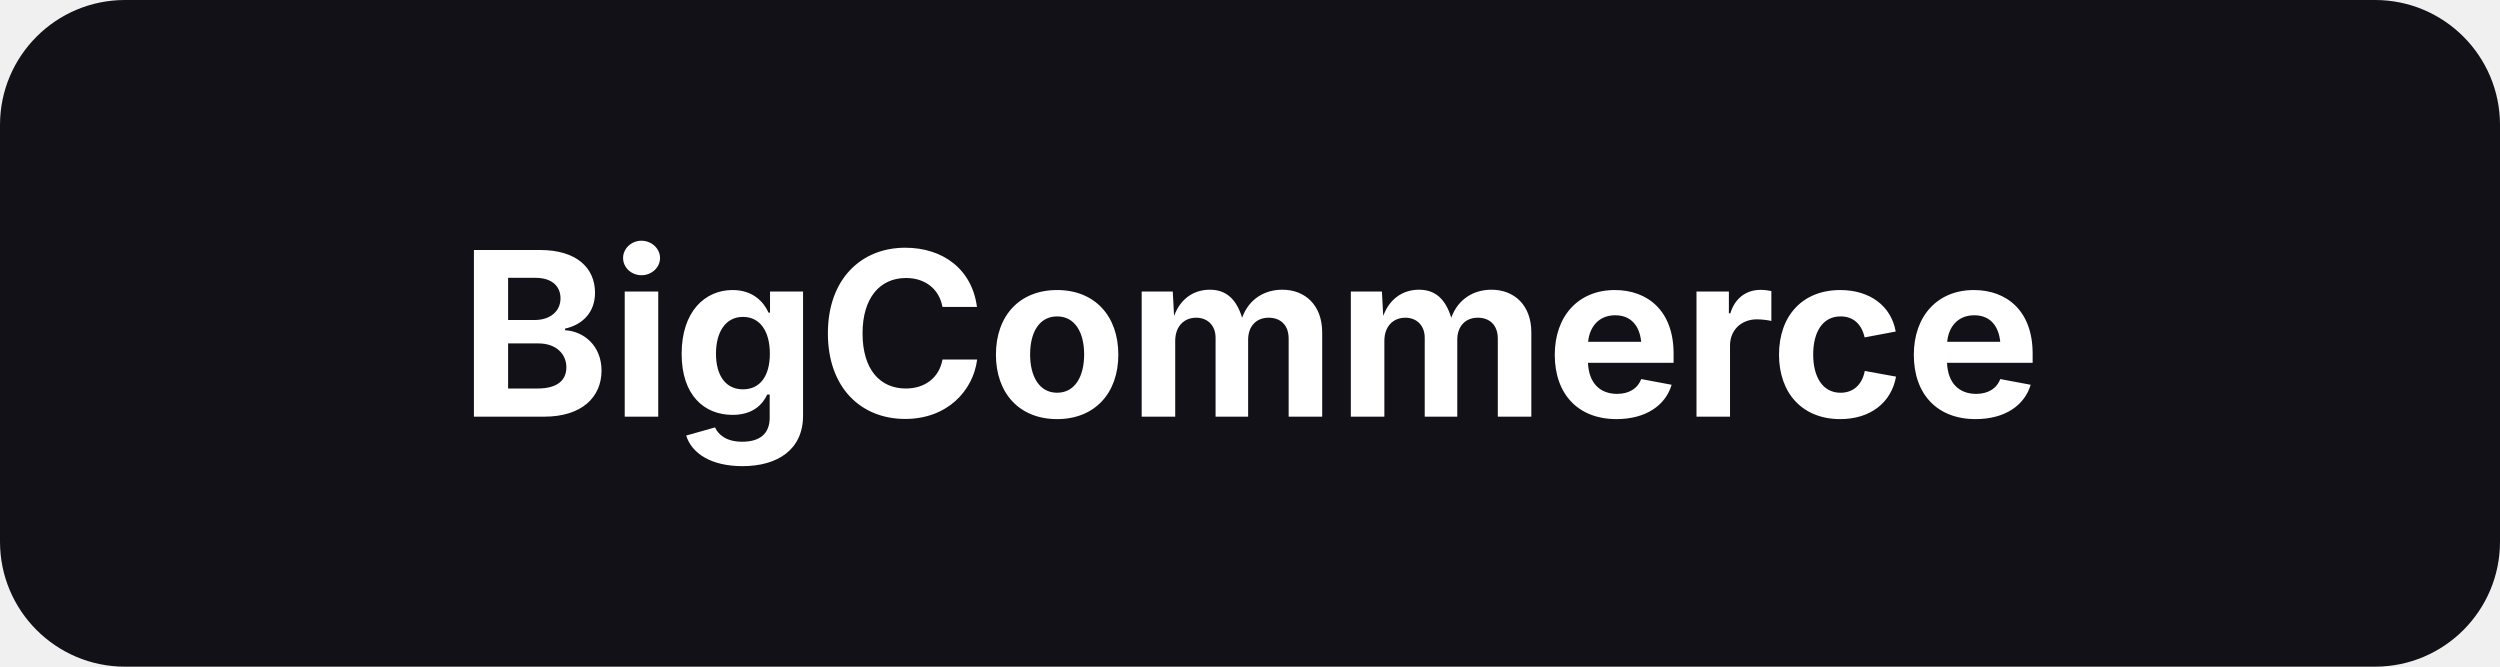
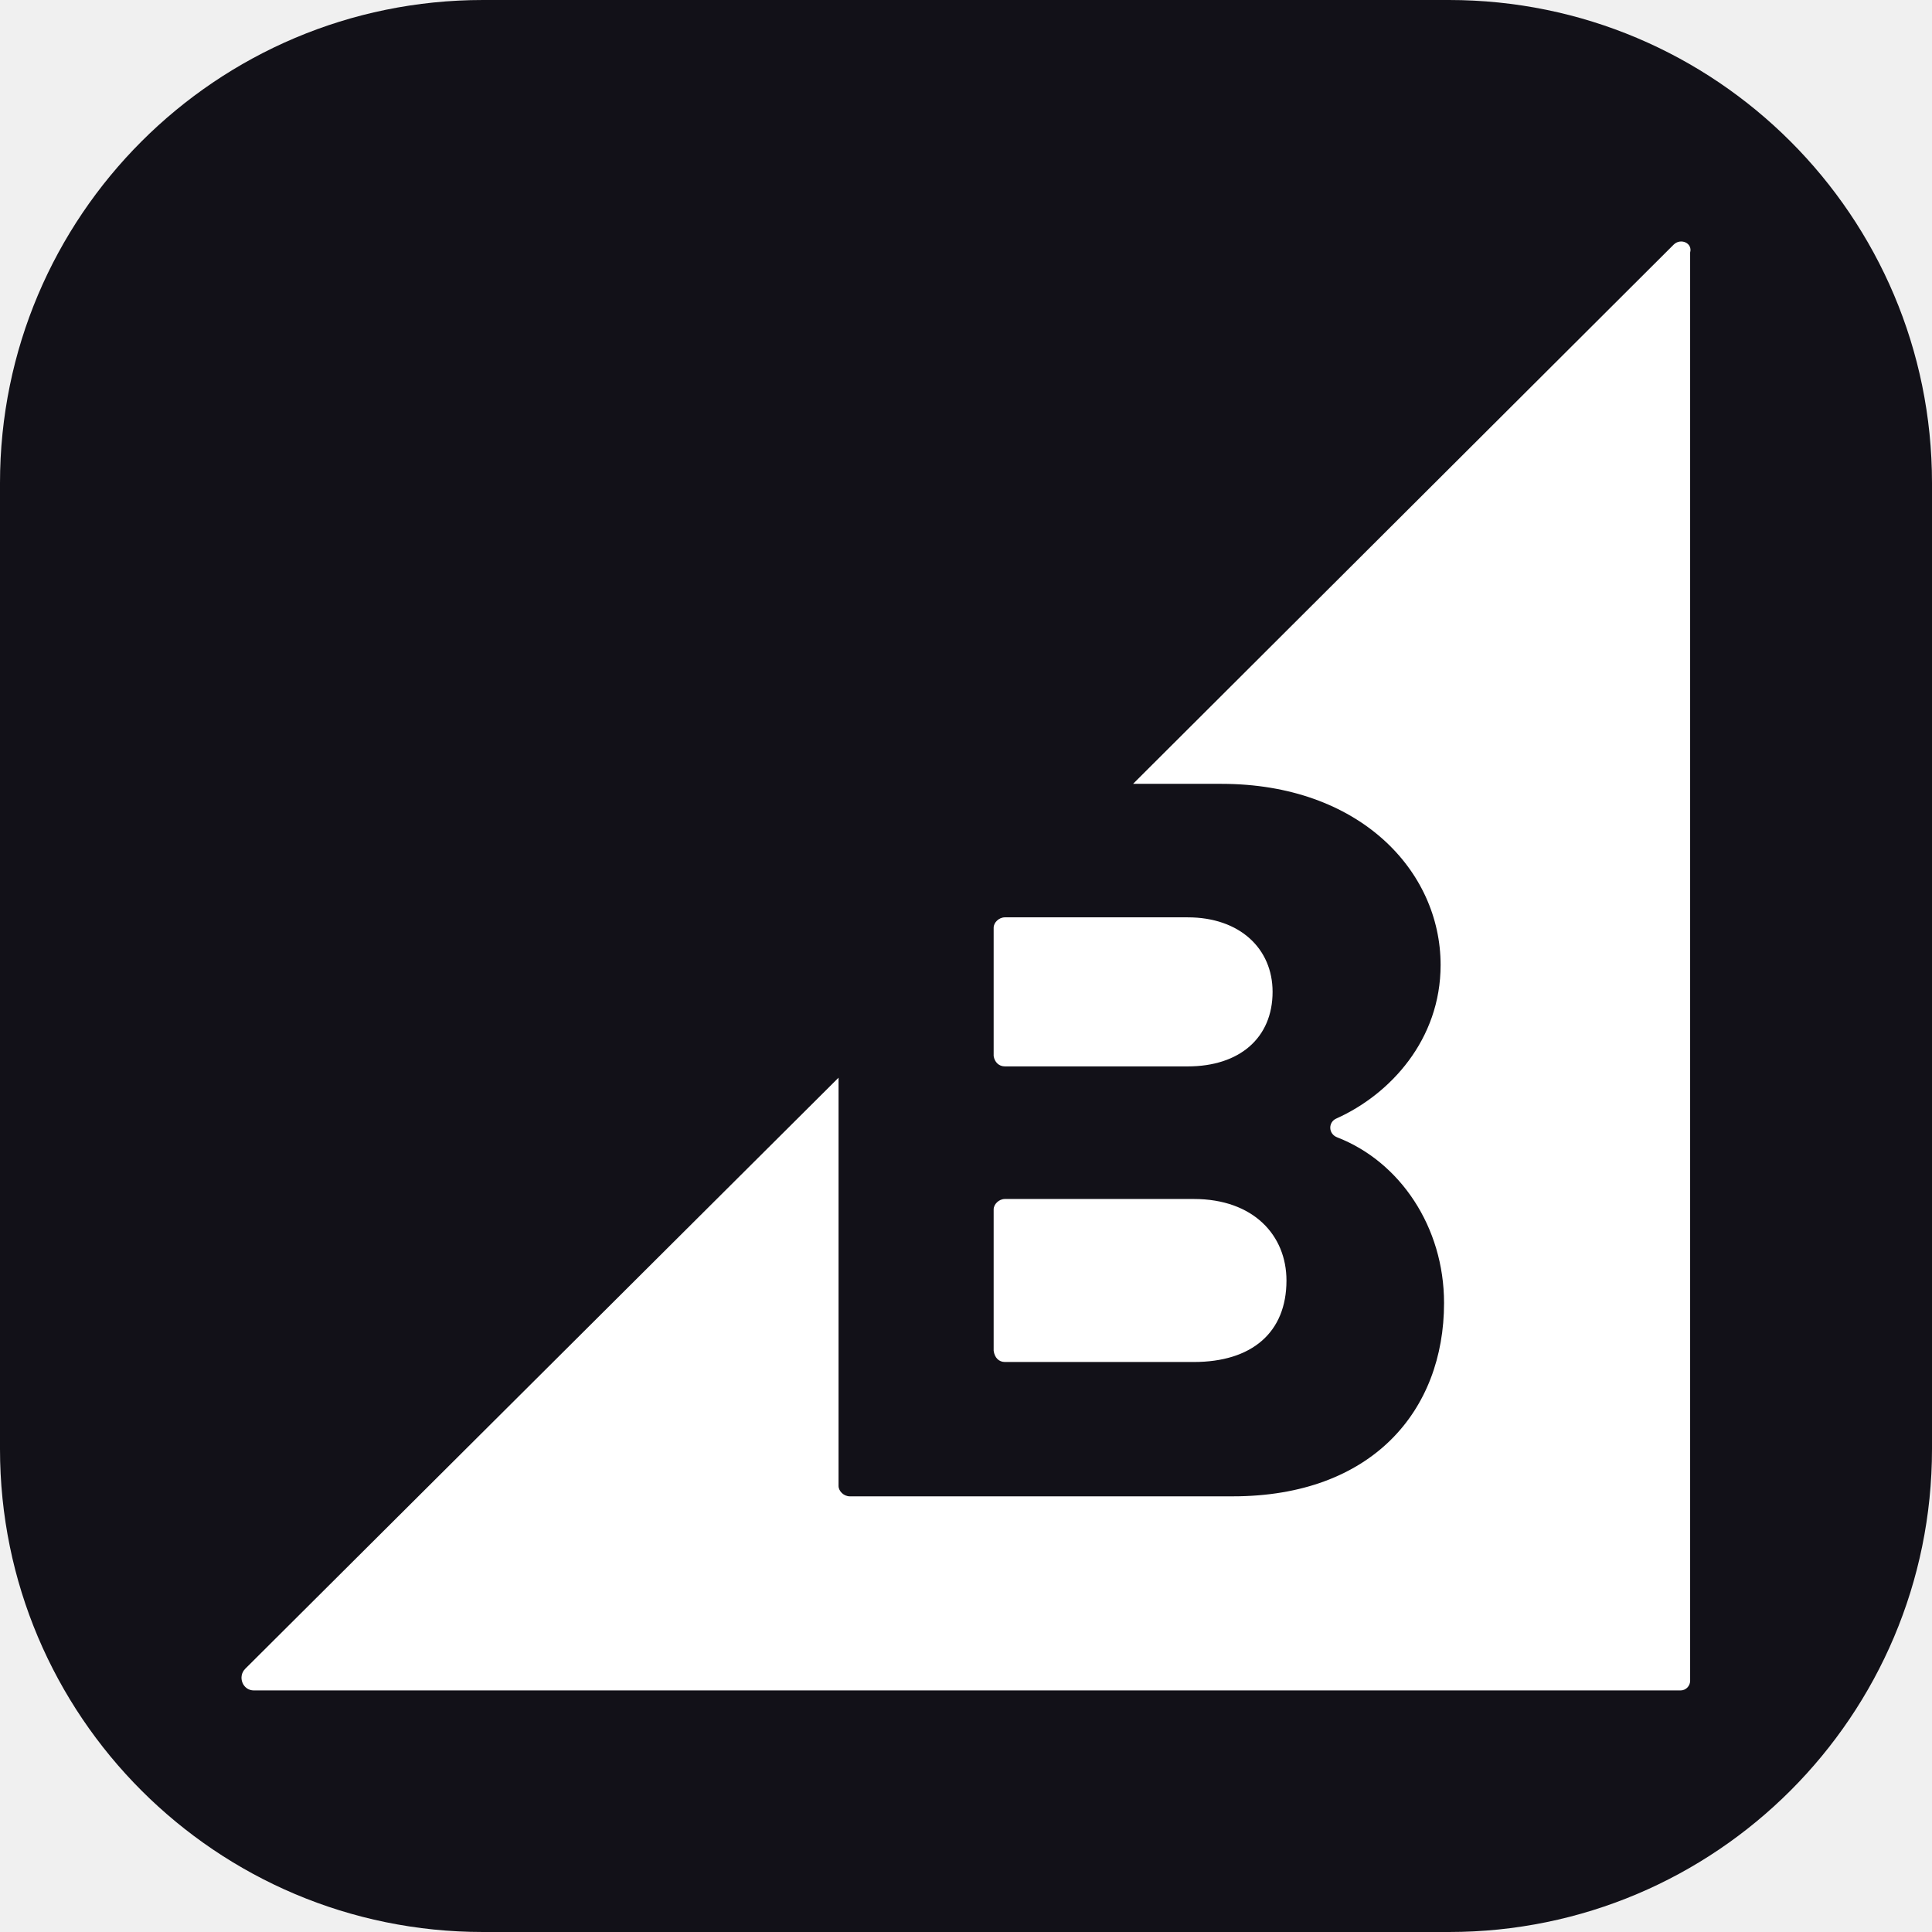
- <svg xmlns="http://www.w3.org/2000/svg" viewBox="0 0 240 64" role="img" aria-label="BigCommerce">
-   <rect width="240" height="64" rx="12" fill="#121118" />
-   <text x="120" y="40" text-anchor="middle" fill="#fff" font-family="system-ui,-apple-system,sans-serif" font-size="22" font-weight="700">BigCommerce</text>
+ <svg xmlns="http://www.w3.org/2000/svg" viewBox="0 0 32 32" role="img" aria-label="BigCommerce">
+   <rect width="32" height="32" rx="8" fill="#121118" />
+   <g transform="translate(4 4)">
+     <path fill="#fff" d="M12.645 13.663h3.027c.861 0 1.406-.474 1.406-1.235 0-.717-.545-1.234-1.406-1.234h-3.027c-.1 0-.187.086-.187.172v2.125c.015.1.086.172.187.172zm0 4.896h3.128c.961 0 1.535-.488 1.535-1.35 0-.746-.545-1.35-1.535-1.35h-3.128c-.1 0-.187.087-.187.173v2.34c.015.115.086.187.187.187zM23.72.053l-8.953 8.93h1.464c2.281 0 3.63 1.435 3.63 3 0 1.235-.832 2.14-1.722 2.541-.143.058-.143.259.014.316 1.033.402 1.765 1.48 1.765 2.742 0 1.78-1.19 3.202-3.5 3.202h-6.342c-.1 0-.187-.086-.187-.172V13.85L.062 23.64c-.13.13-.043.359.143.359h23.631a.16.16 0 0 0 .158-.158V.182c.043-.158-.158-.244-.273-.13z" />
+   </g>
</svg>
